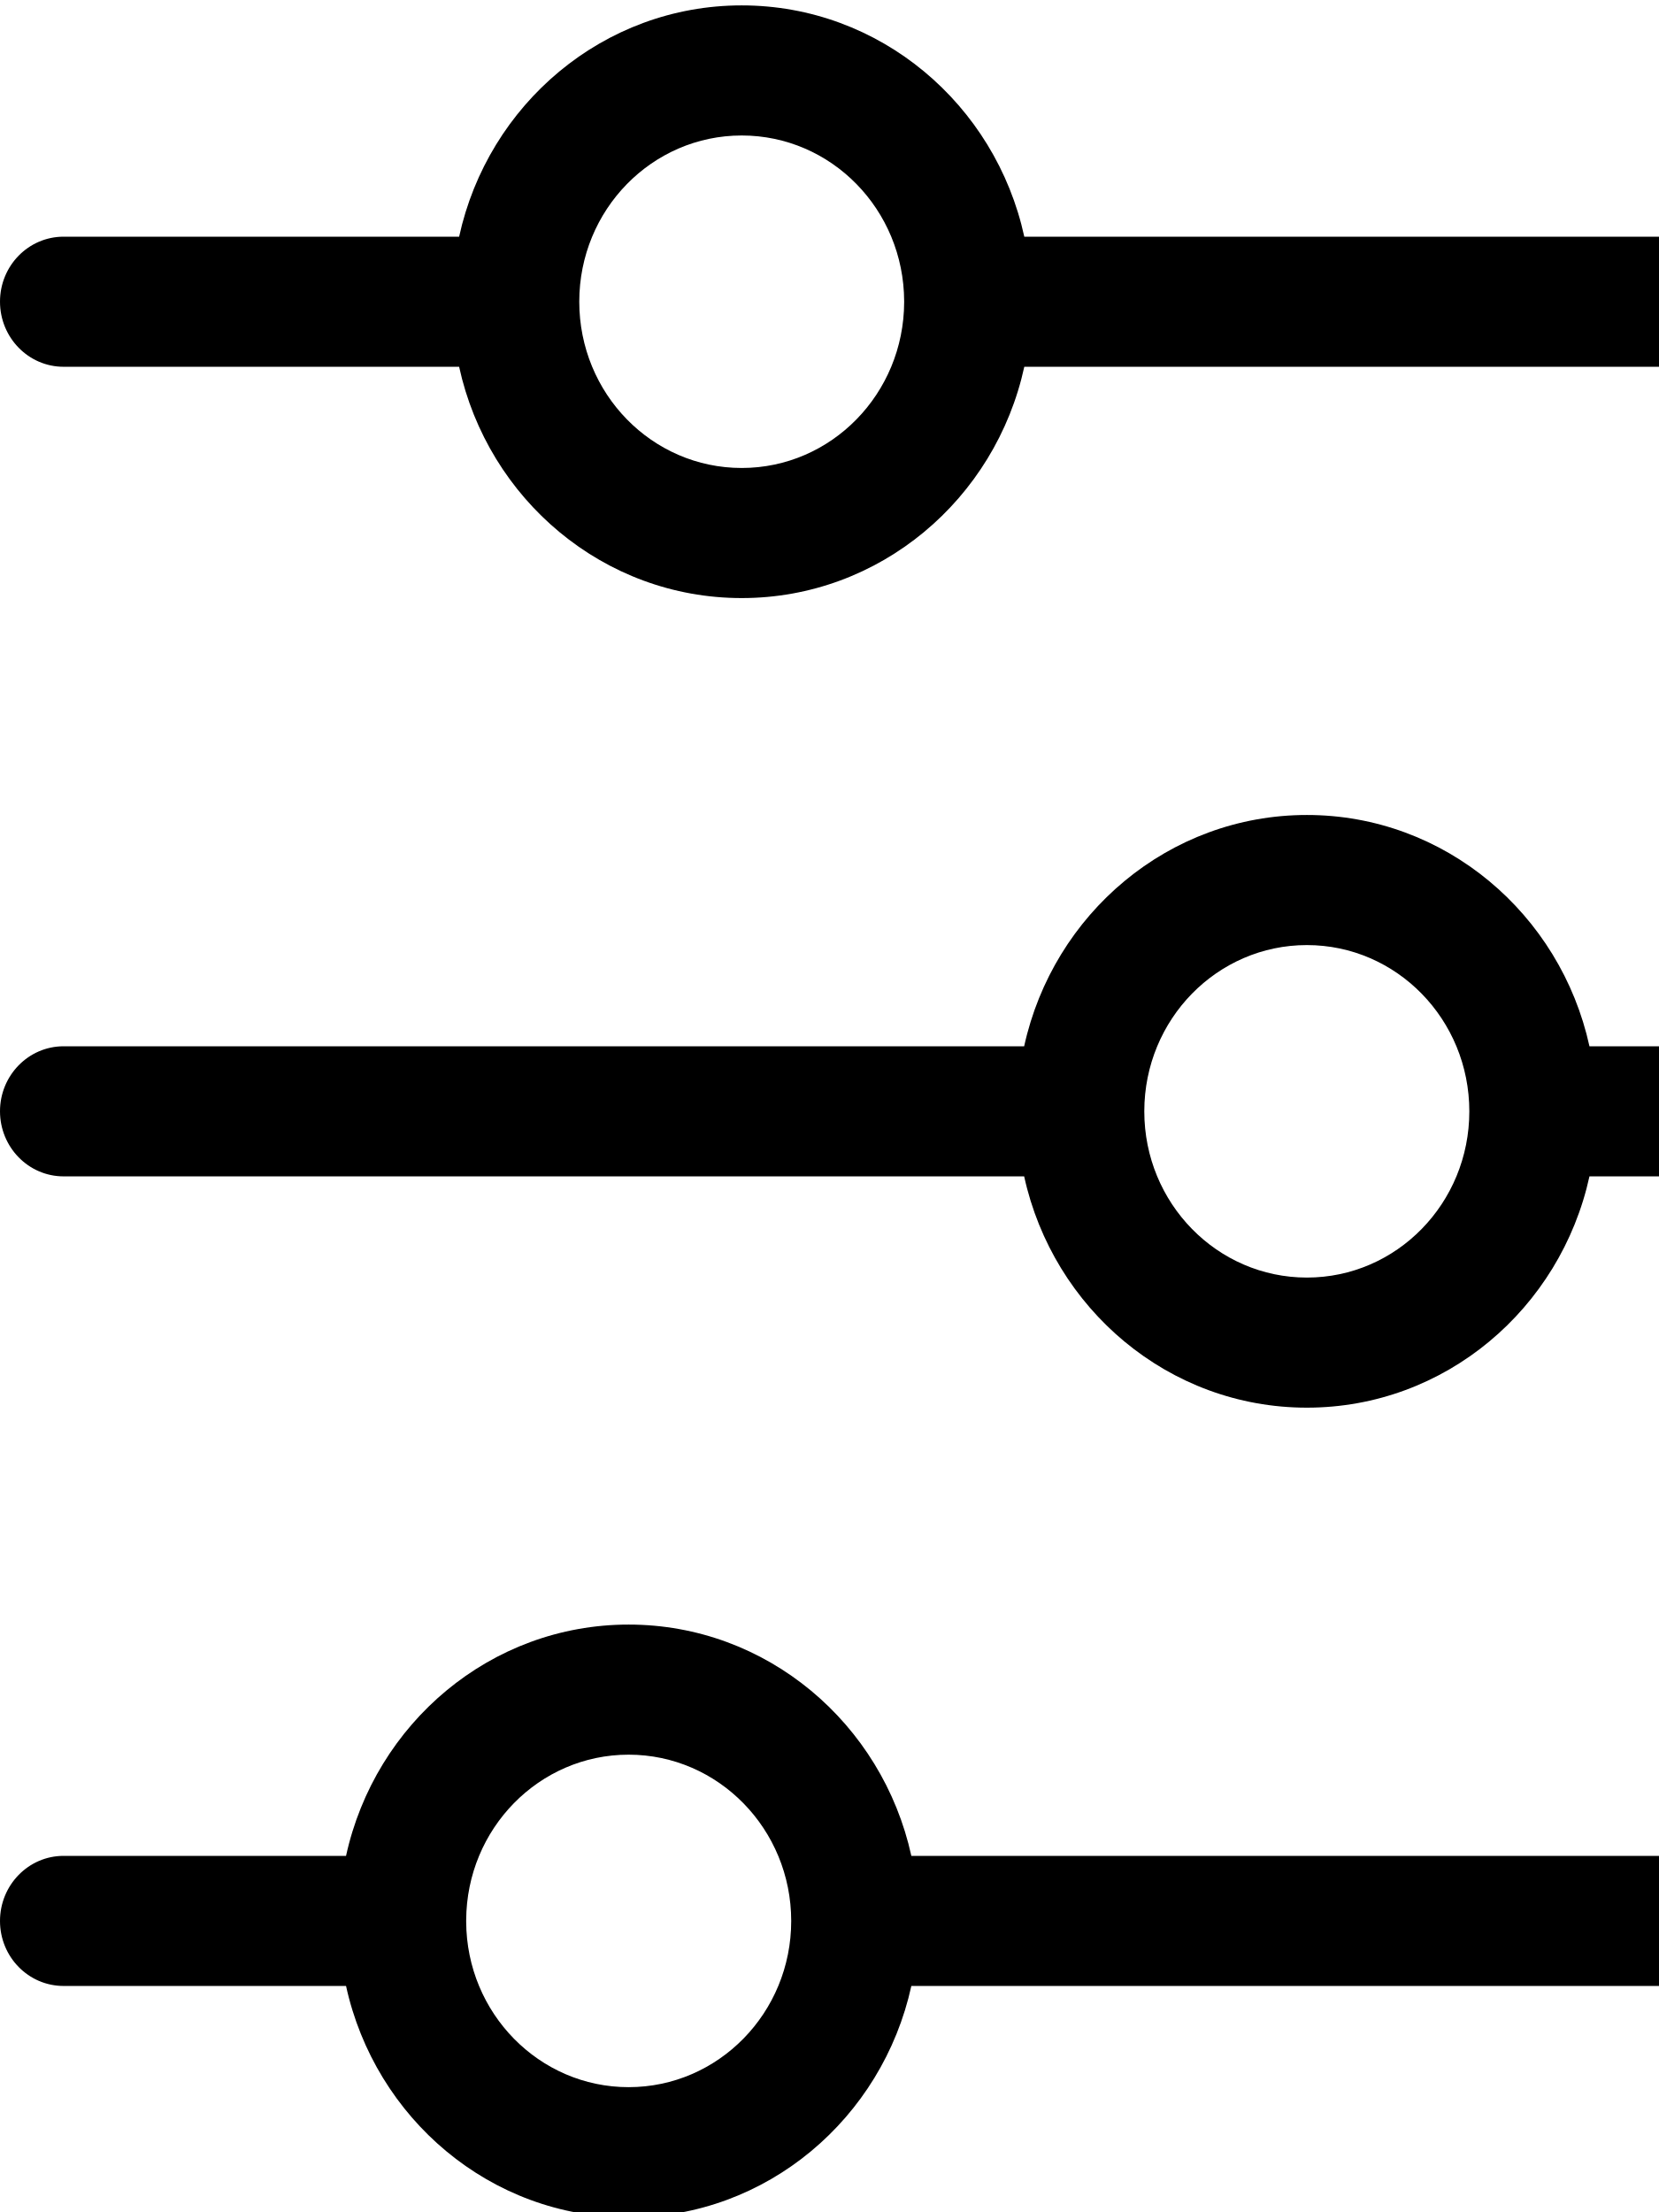
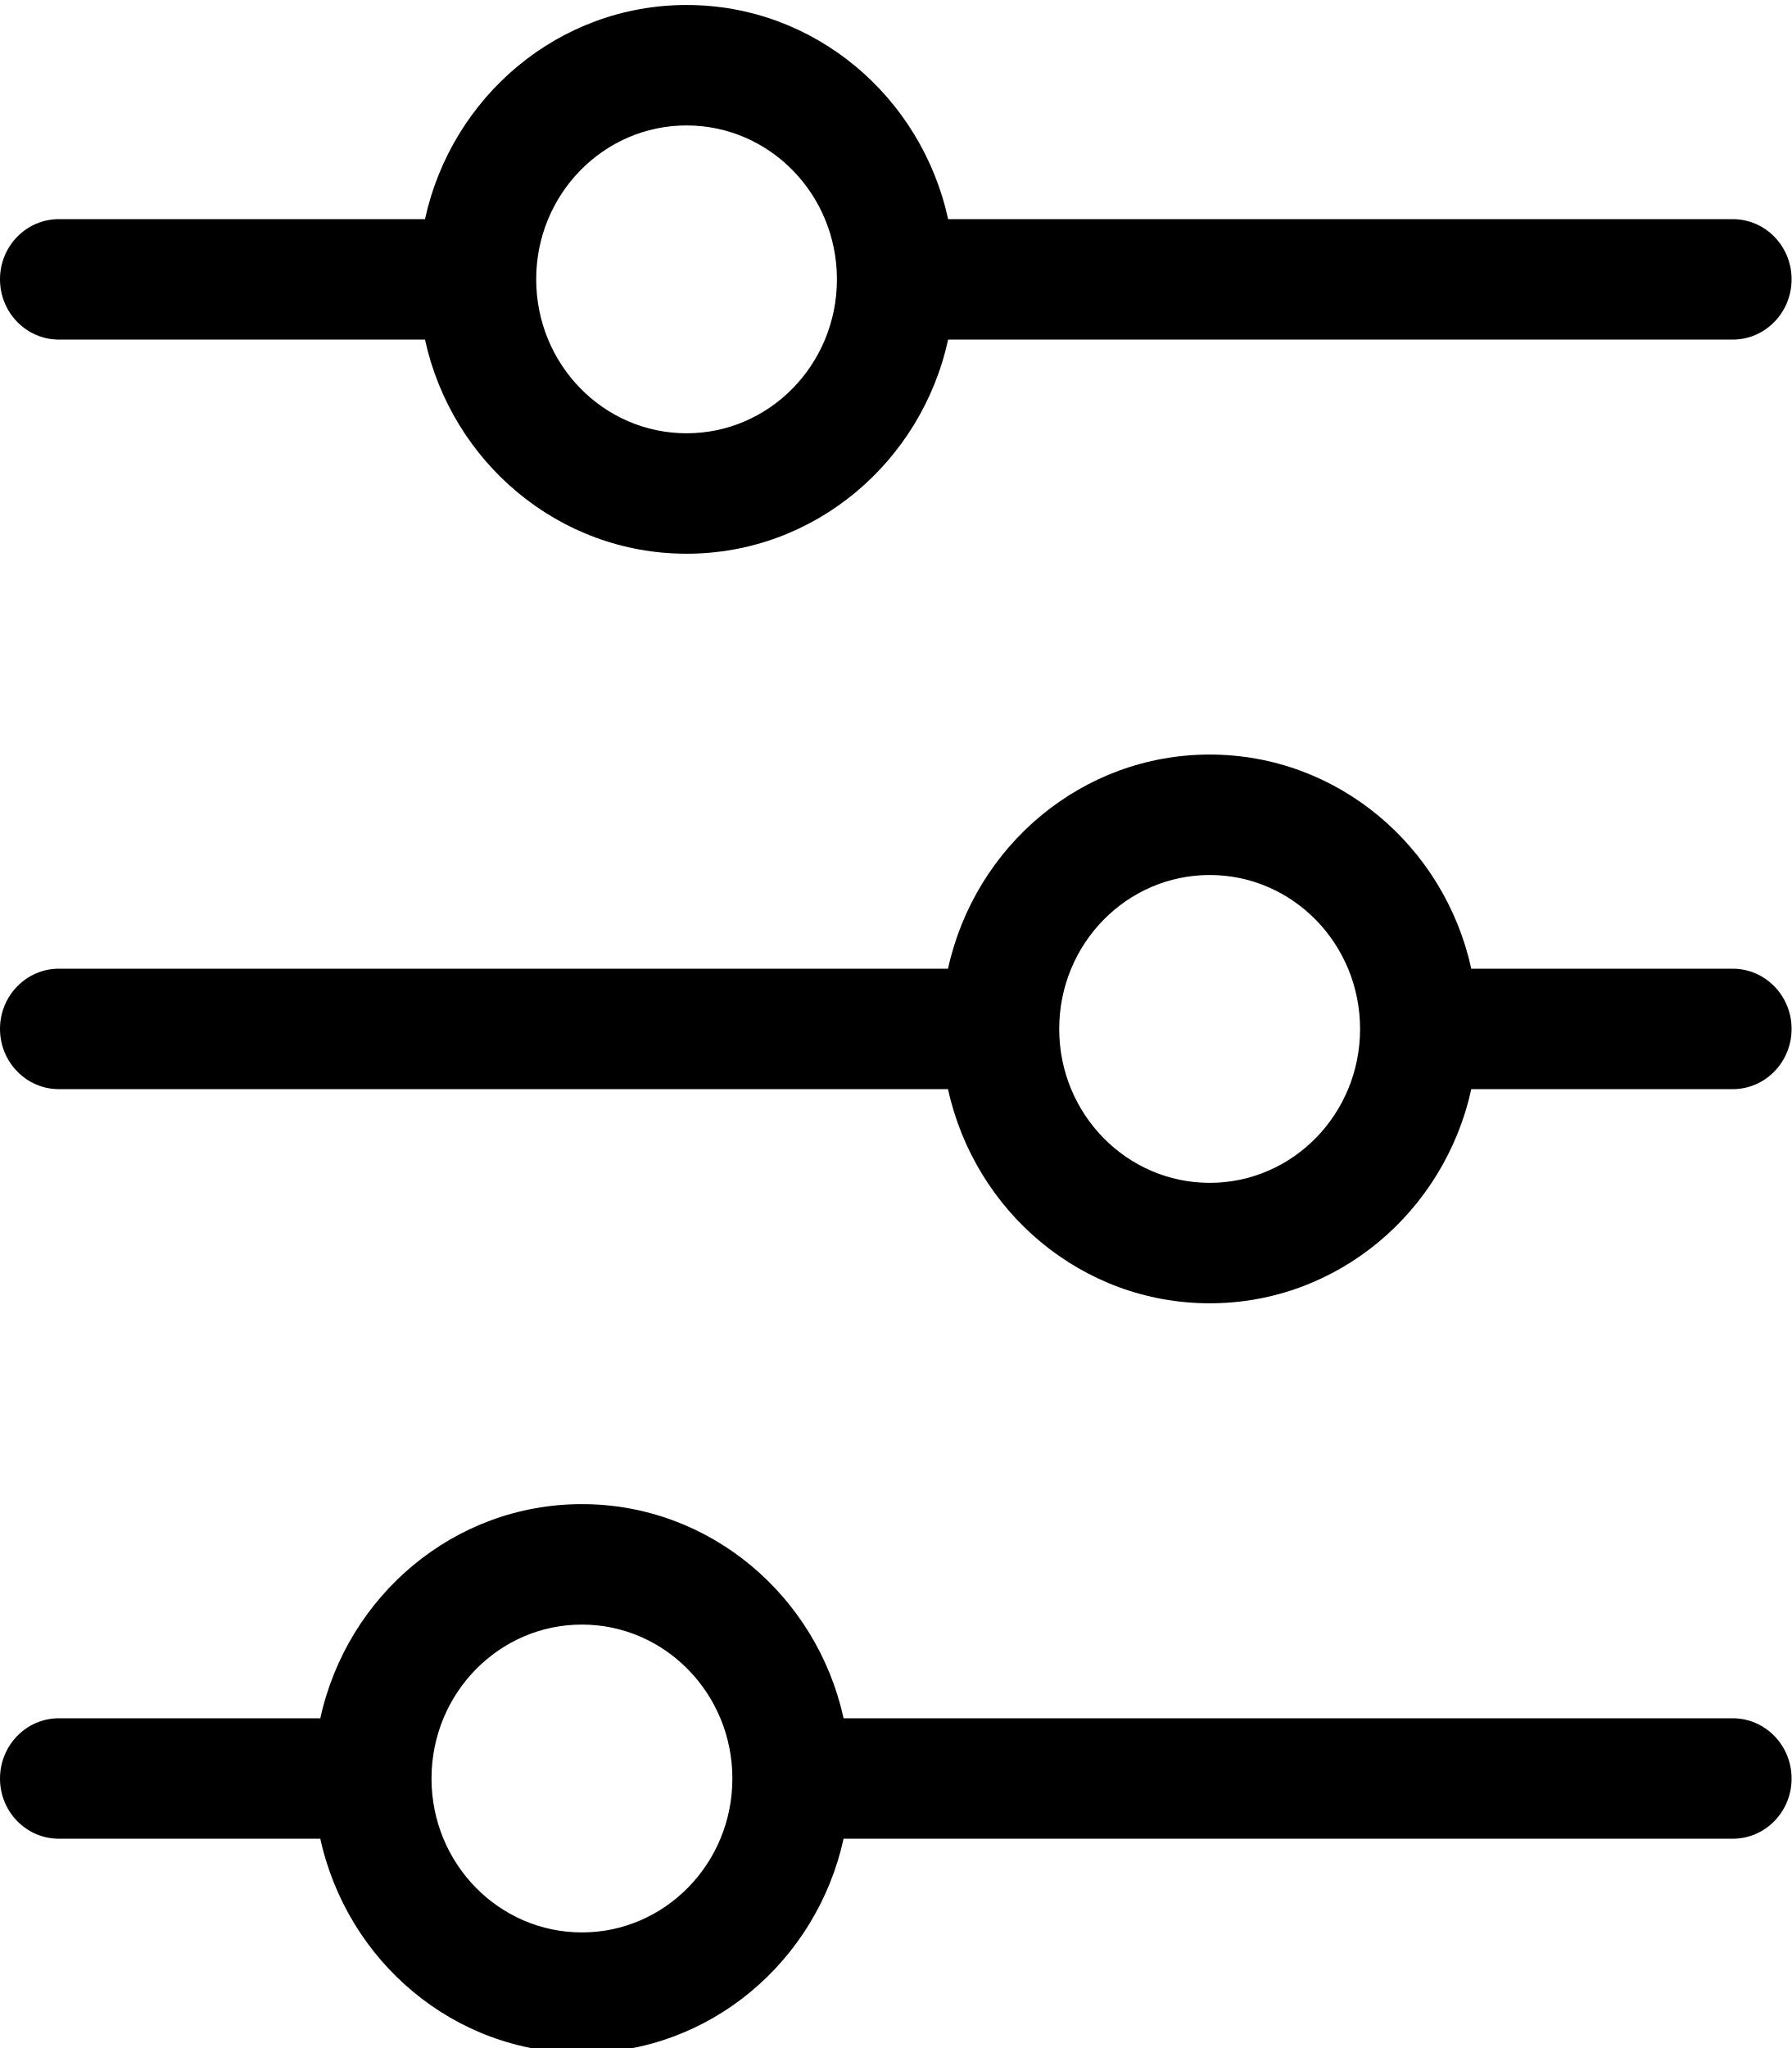
- <svg xmlns="http://www.w3.org/2000/svg" viewBox="0 0 12 16" fill="currentColor">
+ <svg xmlns="http://www.w3.org/2000/svg" viewBox="0 0 14 16" fill="currentColor">
  <path fill-rule="evenodd" clip-rule="evenodd" d="M6.54 2.186L6.54 2.182L6.54 2.179C6.538 1.516 6.013 0.98 5.365 0.98C4.716 0.98 4.19 1.518 4.19 2.182C4.19 2.847 4.716 3.385 5.365 3.385C6.013 3.385 6.538 2.848 6.54 2.186ZM7.409 2.653C7.2 3.611 6.364 4.326 5.365 4.326C4.366 4.326 3.53 3.611 3.321 2.653H0.46C0.206 2.653 0 2.442 0 2.182C0 1.922 0.206 1.712 0.46 1.712H3.321C3.53 0.754 4.366 0.039 5.365 0.039C6.364 0.039 7.2 0.754 7.409 1.712H13.54C13.794 1.712 14 1.922 14 2.182C14 2.442 13.794 2.653 13.54 2.653H7.409ZM13.54 8.509C13.794 8.509 14 8.298 14 8.038C14 7.779 13.794 7.568 13.54 7.568H11.497C11.287 6.61 10.451 5.895 9.453 5.895C8.454 5.895 7.618 6.61 7.408 7.568H0.46C0.206 7.568 0 7.779 0 8.038C0 8.298 0.206 8.509 0.46 8.509H7.408C7.618 9.467 8.454 10.182 9.453 10.182C10.452 10.182 11.287 9.467 11.497 8.509H13.54ZM8.277 8.039L8.277 8.037C8.278 7.373 8.804 6.836 9.453 6.836C10.102 6.836 10.628 7.374 10.628 8.039C10.628 8.703 10.102 9.241 9.453 9.241C8.804 9.241 8.277 8.703 8.277 8.039ZM13.54 14.365C13.794 14.365 14 14.155 14 13.895C14 13.635 13.794 13.424 13.54 13.424H6.592C6.382 12.466 5.546 11.751 4.547 11.751C3.548 11.751 2.713 12.466 2.503 13.424H0.46C0.206 13.424 0 13.635 0 13.895C0 14.155 0.206 14.365 0.46 14.365H2.503C2.713 15.323 3.548 16.039 4.547 16.039C5.546 16.039 6.382 15.323 6.592 14.365H13.54ZM3.372 13.889C3.375 13.227 3.9 12.692 4.547 12.692C5.196 12.692 5.723 13.231 5.723 13.895C5.723 14.559 5.196 15.097 4.547 15.097C3.9 15.097 3.375 14.562 3.372 13.901C3.372 13.899 3.372 13.897 3.372 13.895C3.372 13.893 3.372 13.891 3.372 13.889Z" fill="currentColor" />
</svg>
